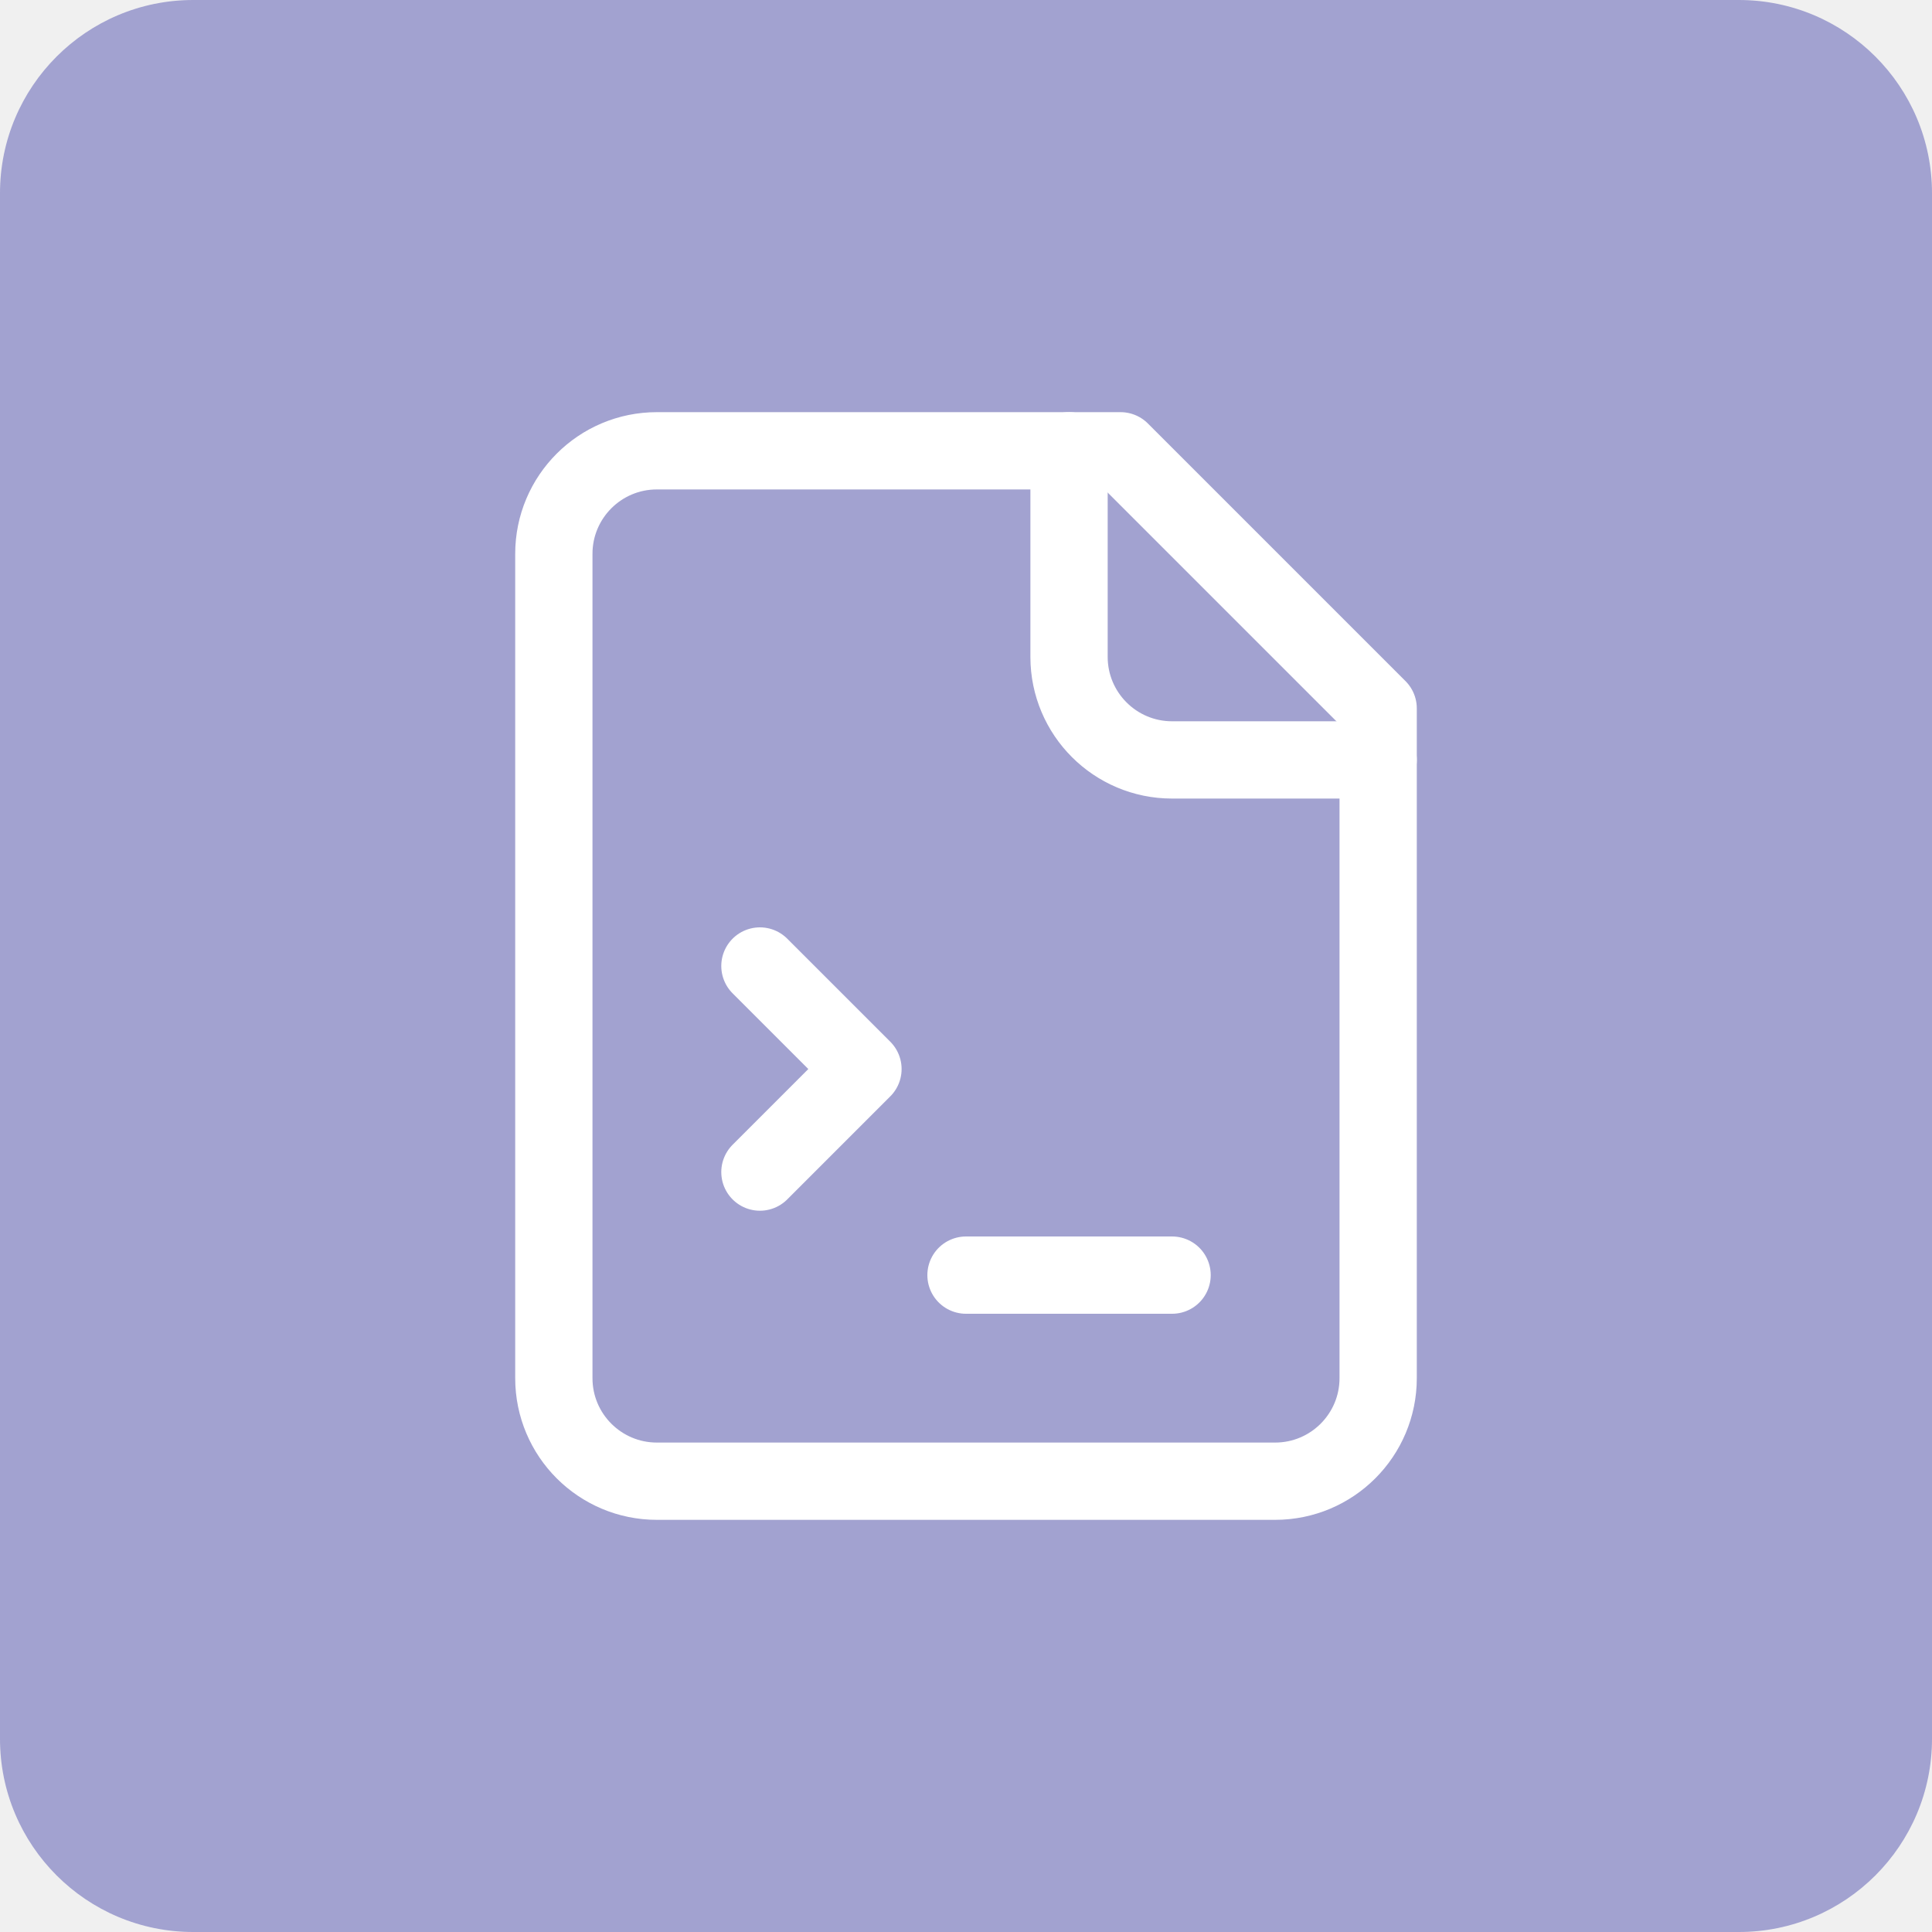
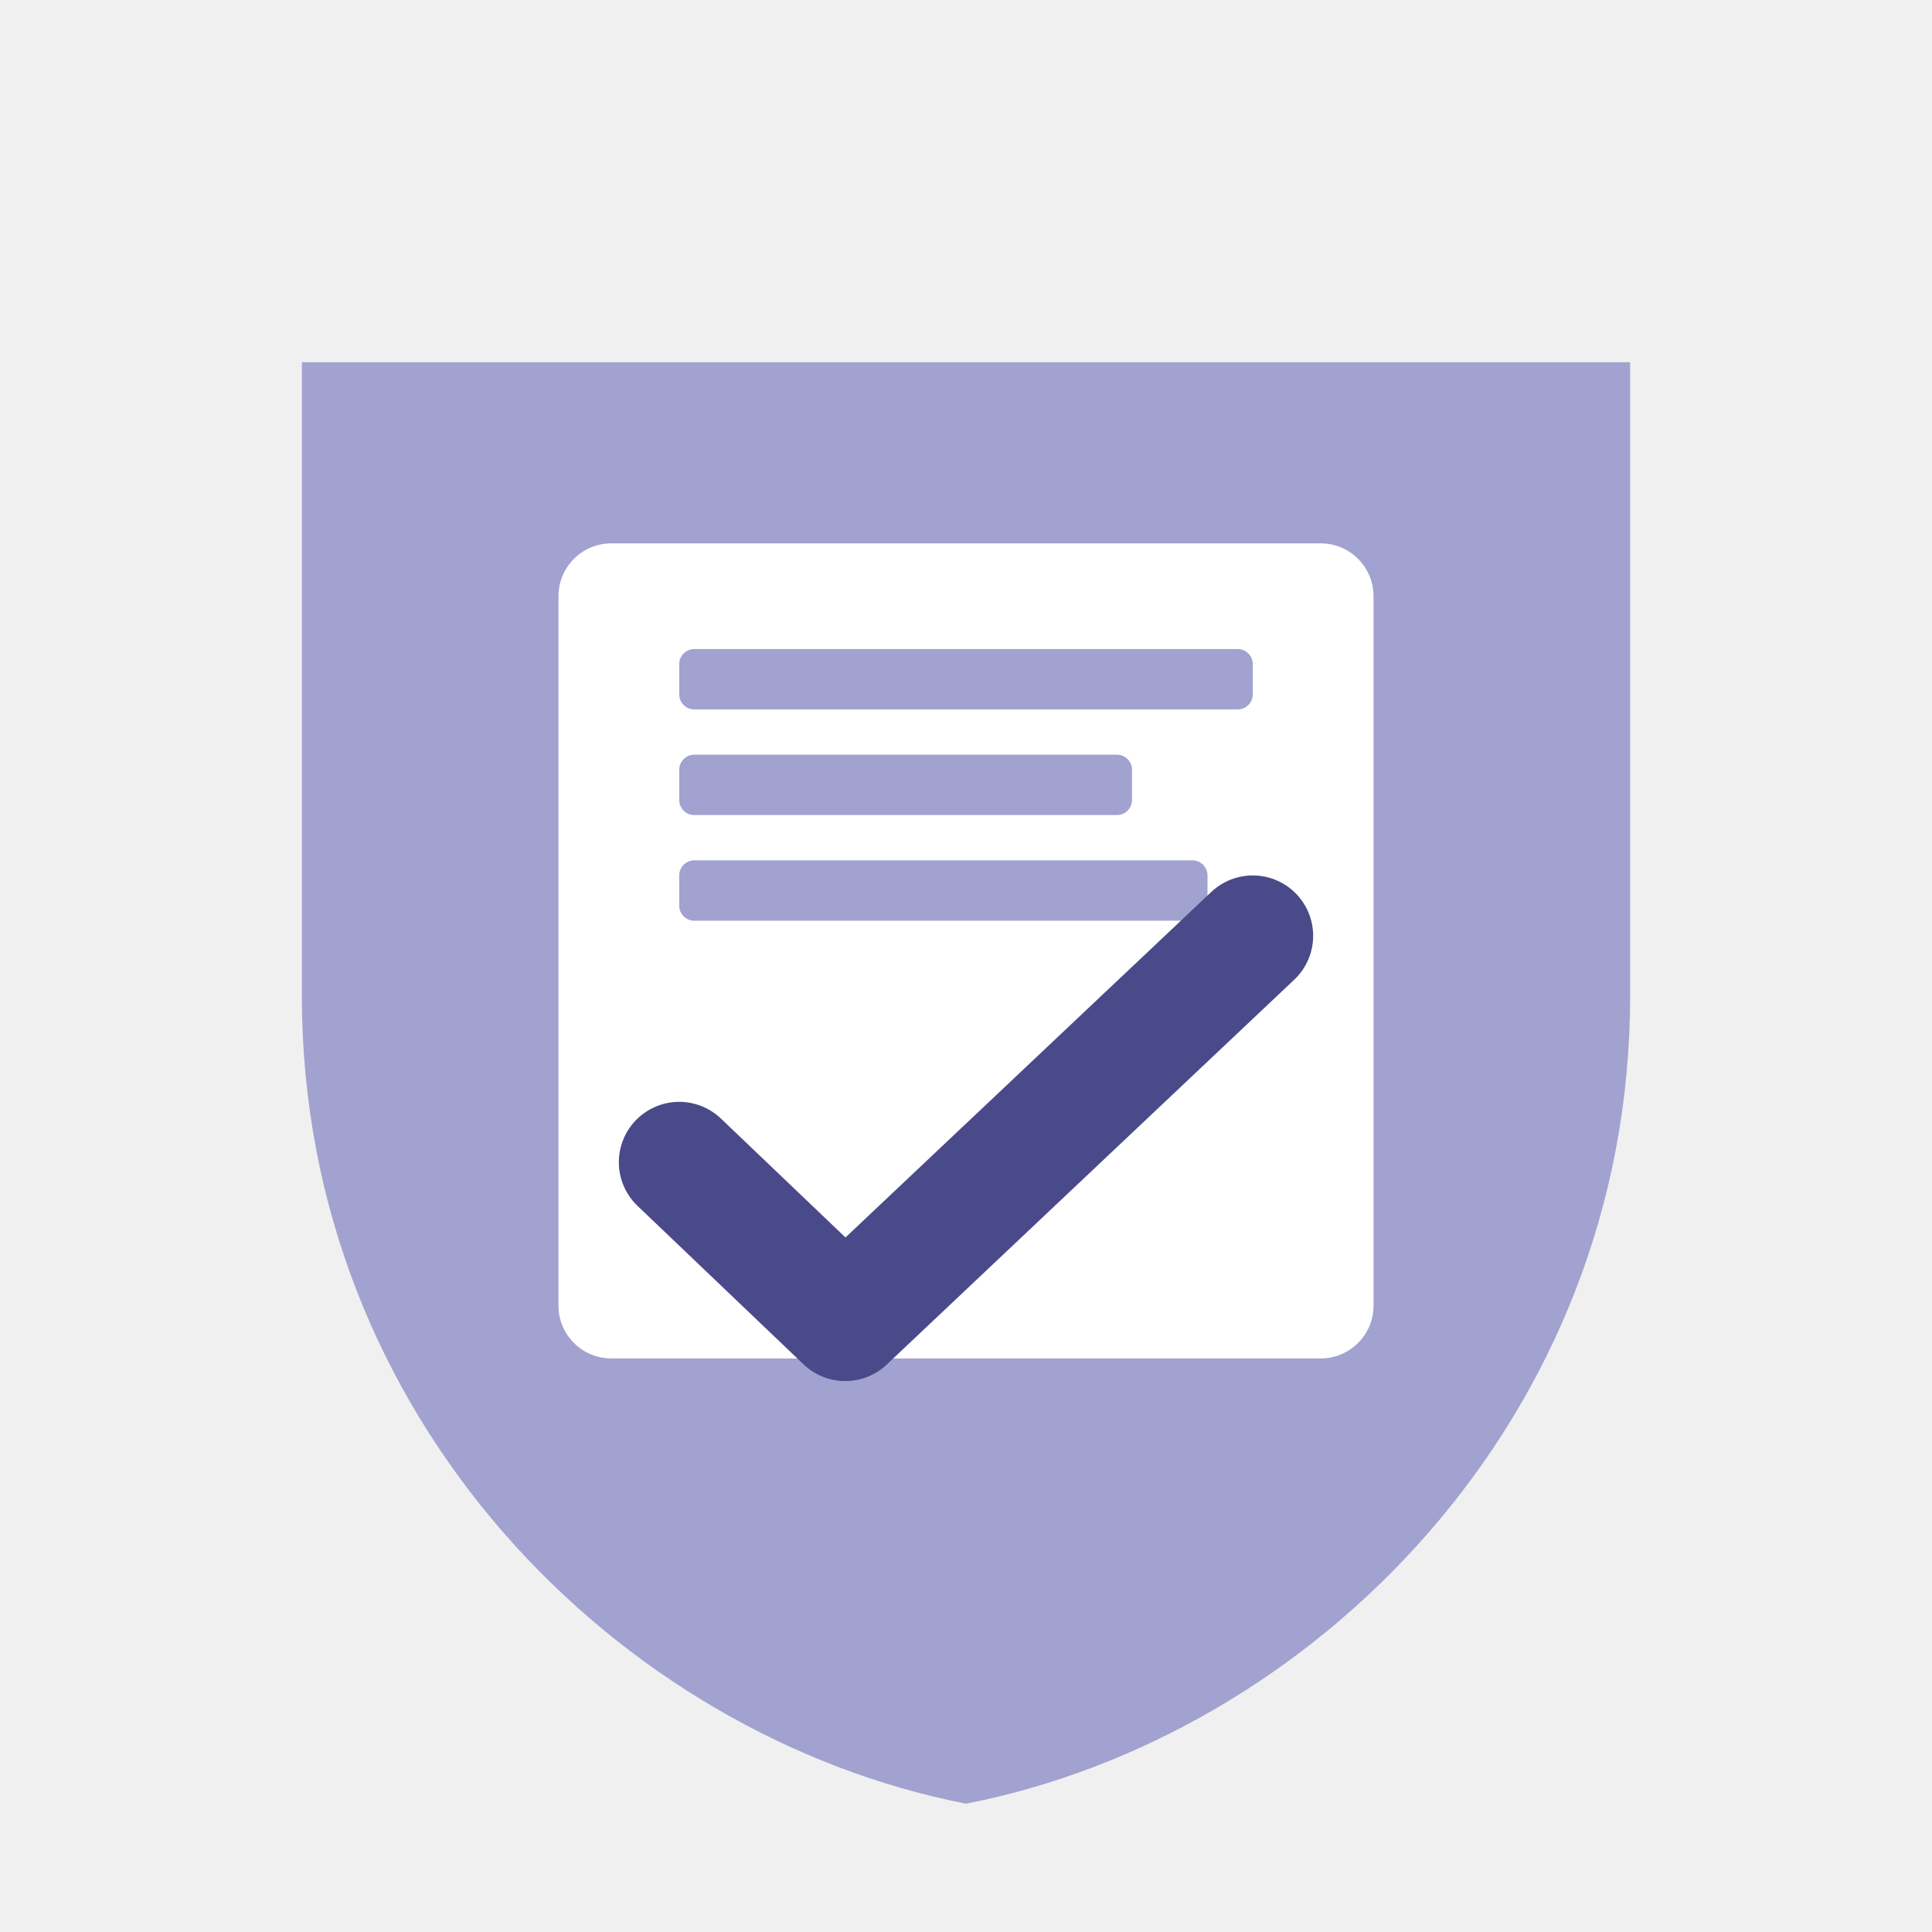
- <svg xmlns="http://www.w3.org/2000/svg" id="logo-svg" width="200" height="200" viewBox="0 0 200 200" style="overflow:visible">
-   <defs>
-     <linearGradient id="gradient" x1="0%" y1="0%" x2="100%" y2="100%">
-       <stop offset="0%" style="stop-color: rgb(162, 162, 208); stop-opacity: 1;" />
-       <stop offset="100%" style="stop-color:#FFFFFF;stop-opacity:1" />
-     </linearGradient>
-     <filter id="shadow" x="-100%" y="-100%" width="300%" height="300%" filterUnits="objectBoundingBox" />
-   </defs>
-   <rect x="0" y="0" width="200" height="200" fill="#a2a2d0" rx="20" ry="20" />
-   <g transform="translate(36 36)">
-     <svg width="128" height="128" viewBox="0 0 24 24" fill="#ffffff" stroke="#FFFFFF" stroke-width="1.5" stroke-linecap="round" stroke-linejoin="round" class="lucide lucide-file-terminal" fill-opacity="0">
-       <path d="M15 2H6a2 2 0 0 0-2 2v16a2 2 0 0 0 2 2h12a2 2 0 0 0 2-2V7Z" />
-       <path d="M14 2v4a2 2 0 0 0 2 2h4" />
-       <path d="m8 16 2-2-2-2" />
-       <path d="M12 18h4" />
-     </svg>
-   </g>
+ <svg xmlns="http://www.w3.org/2000/svg" viewBox="0 0 512 512">
+   <path d="M 80 96 L 432 96 L 432 264 C 432 376 348 460 256 478 C 164 460 80 376 80 264 Z" fill="#A2A2D0" />
+   <rect x="148" y="144" width="216" height="216" rx="14" fill="#FFFFFF" />
+   <rect x="180" y="172" width="152" height="16" rx="4" fill="#A2A2D0" />
+   <rect x="180" y="200" width="120" height="16" rx="4" fill="#A2A2D0" />
+   <rect x="180" y="228" width="140" height="16" rx="4" fill="#A2A2D0" />
+   <path d="M 180 308 L 224 350 L 332 248" stroke="#4A4A8A" stroke-width="32" fill="none" stroke-linecap="round" stroke-linejoin="round" />
</svg>
